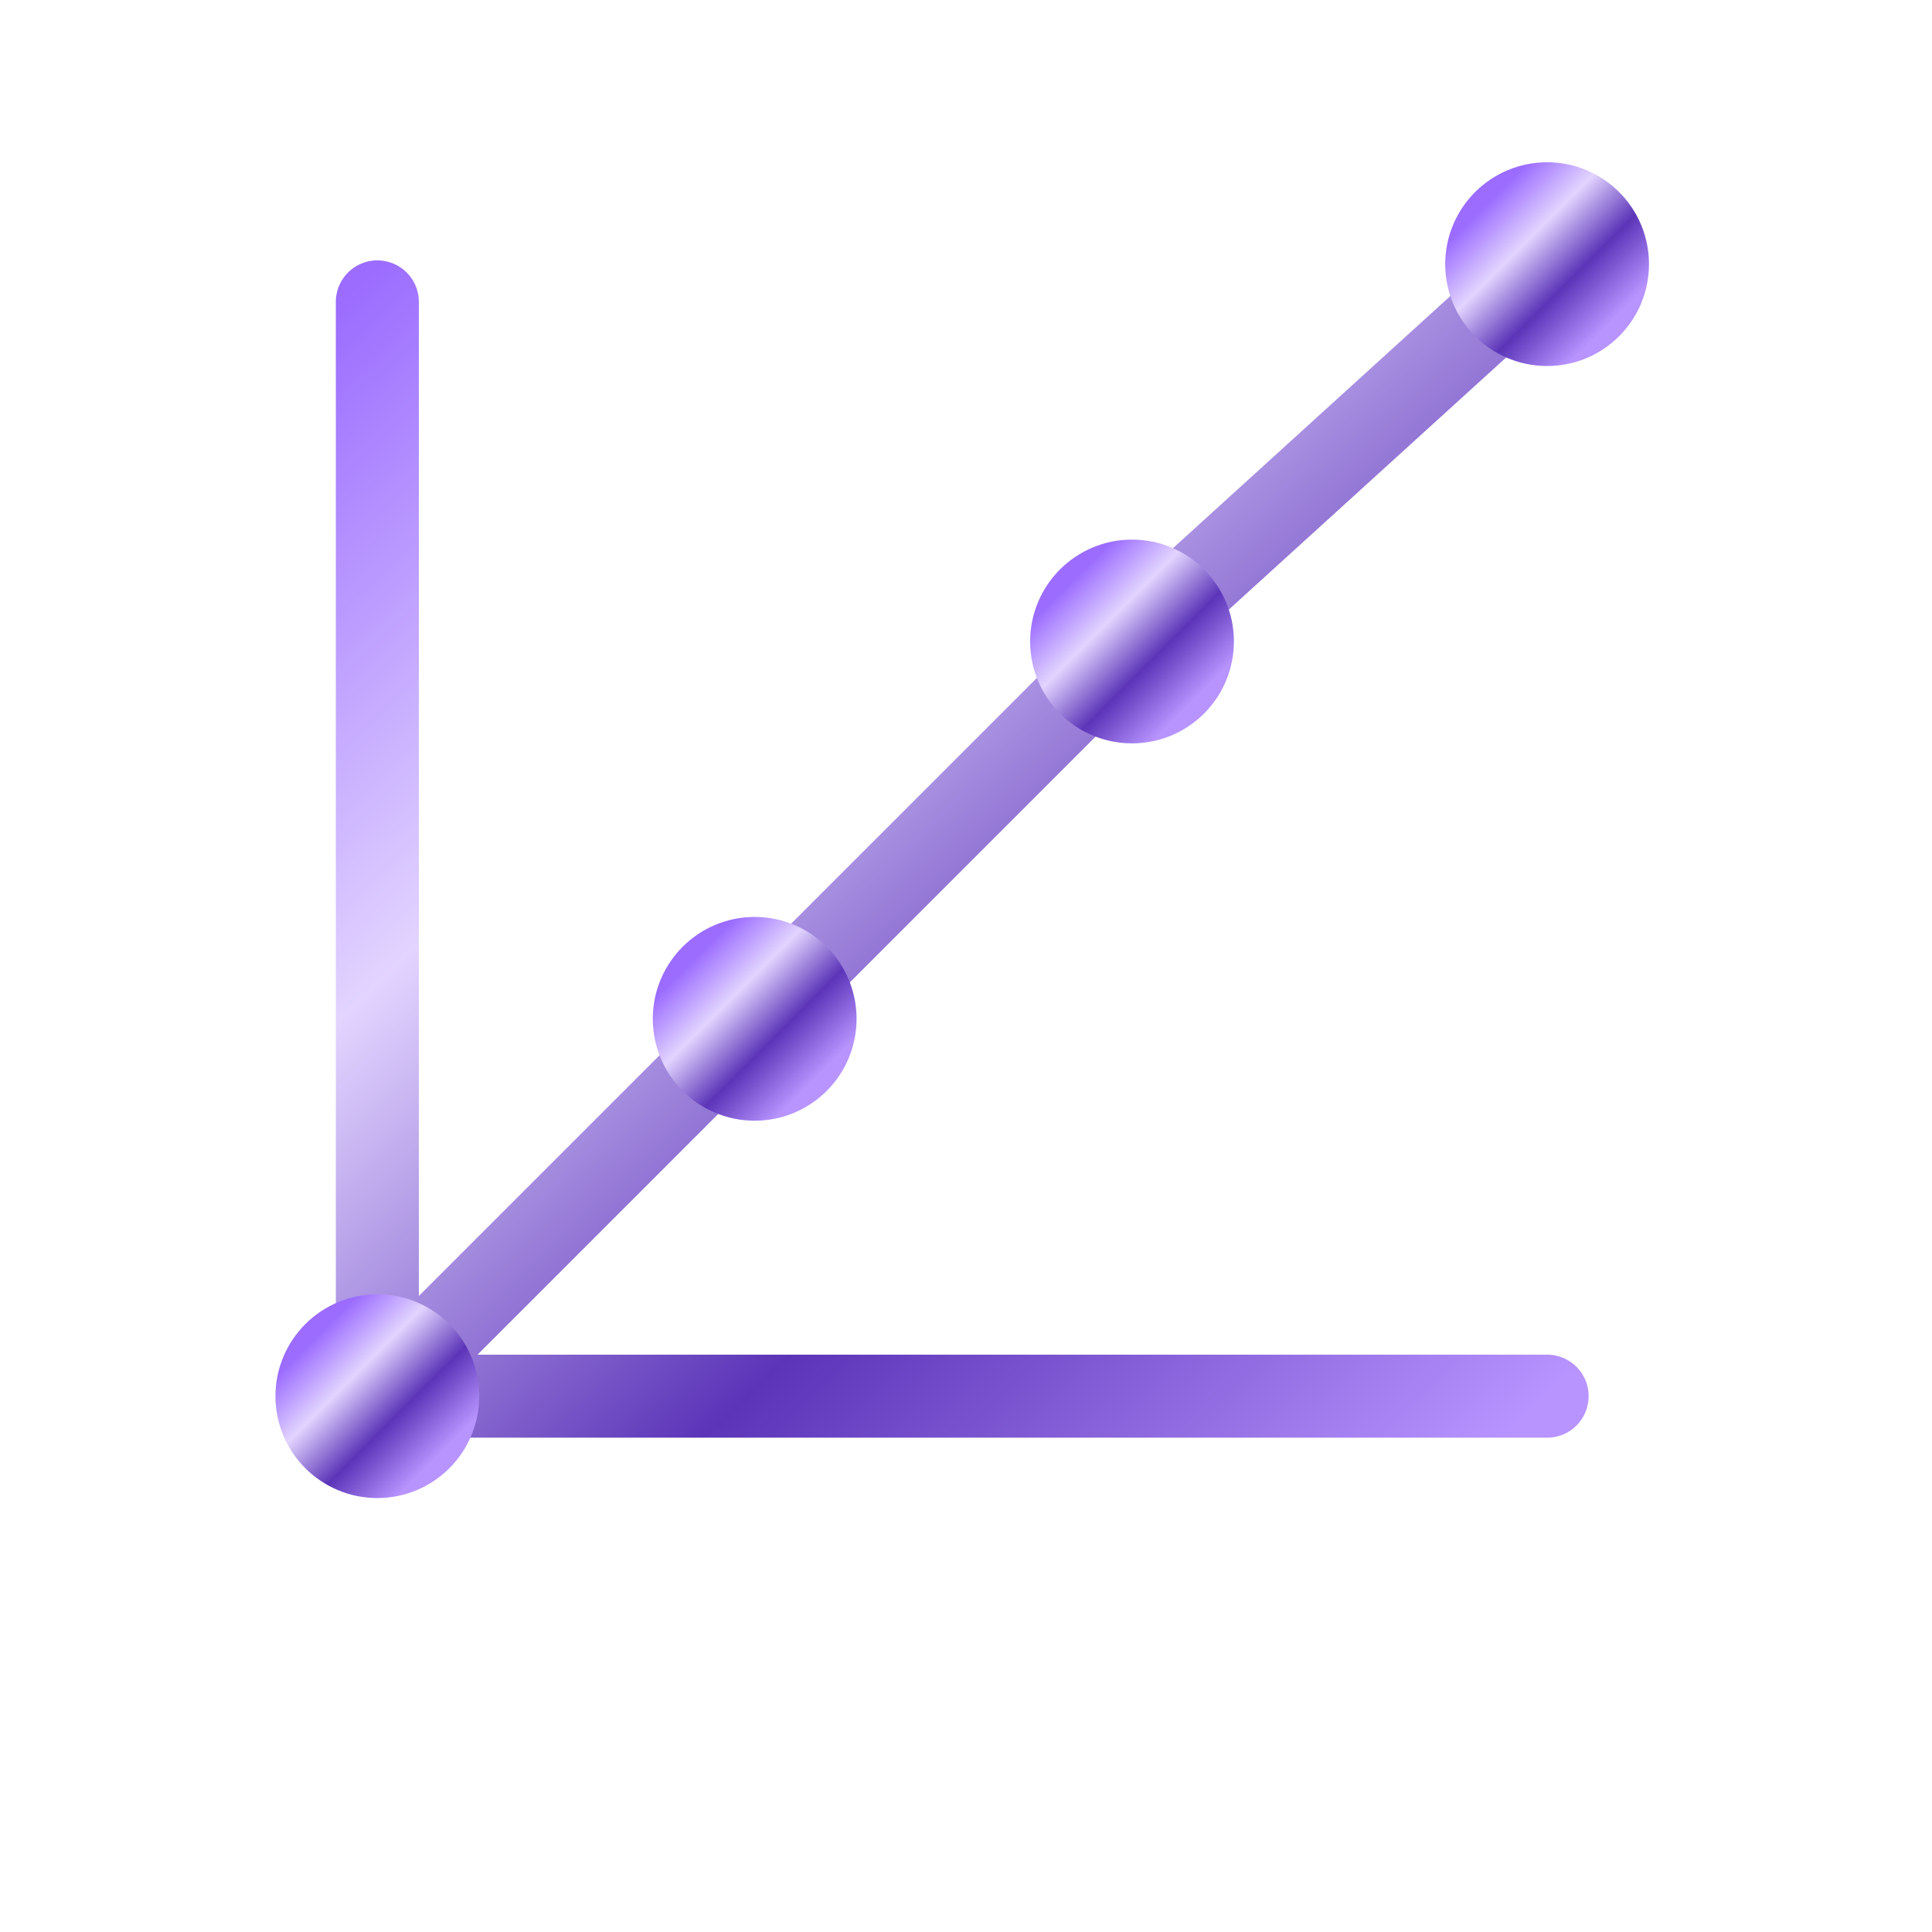
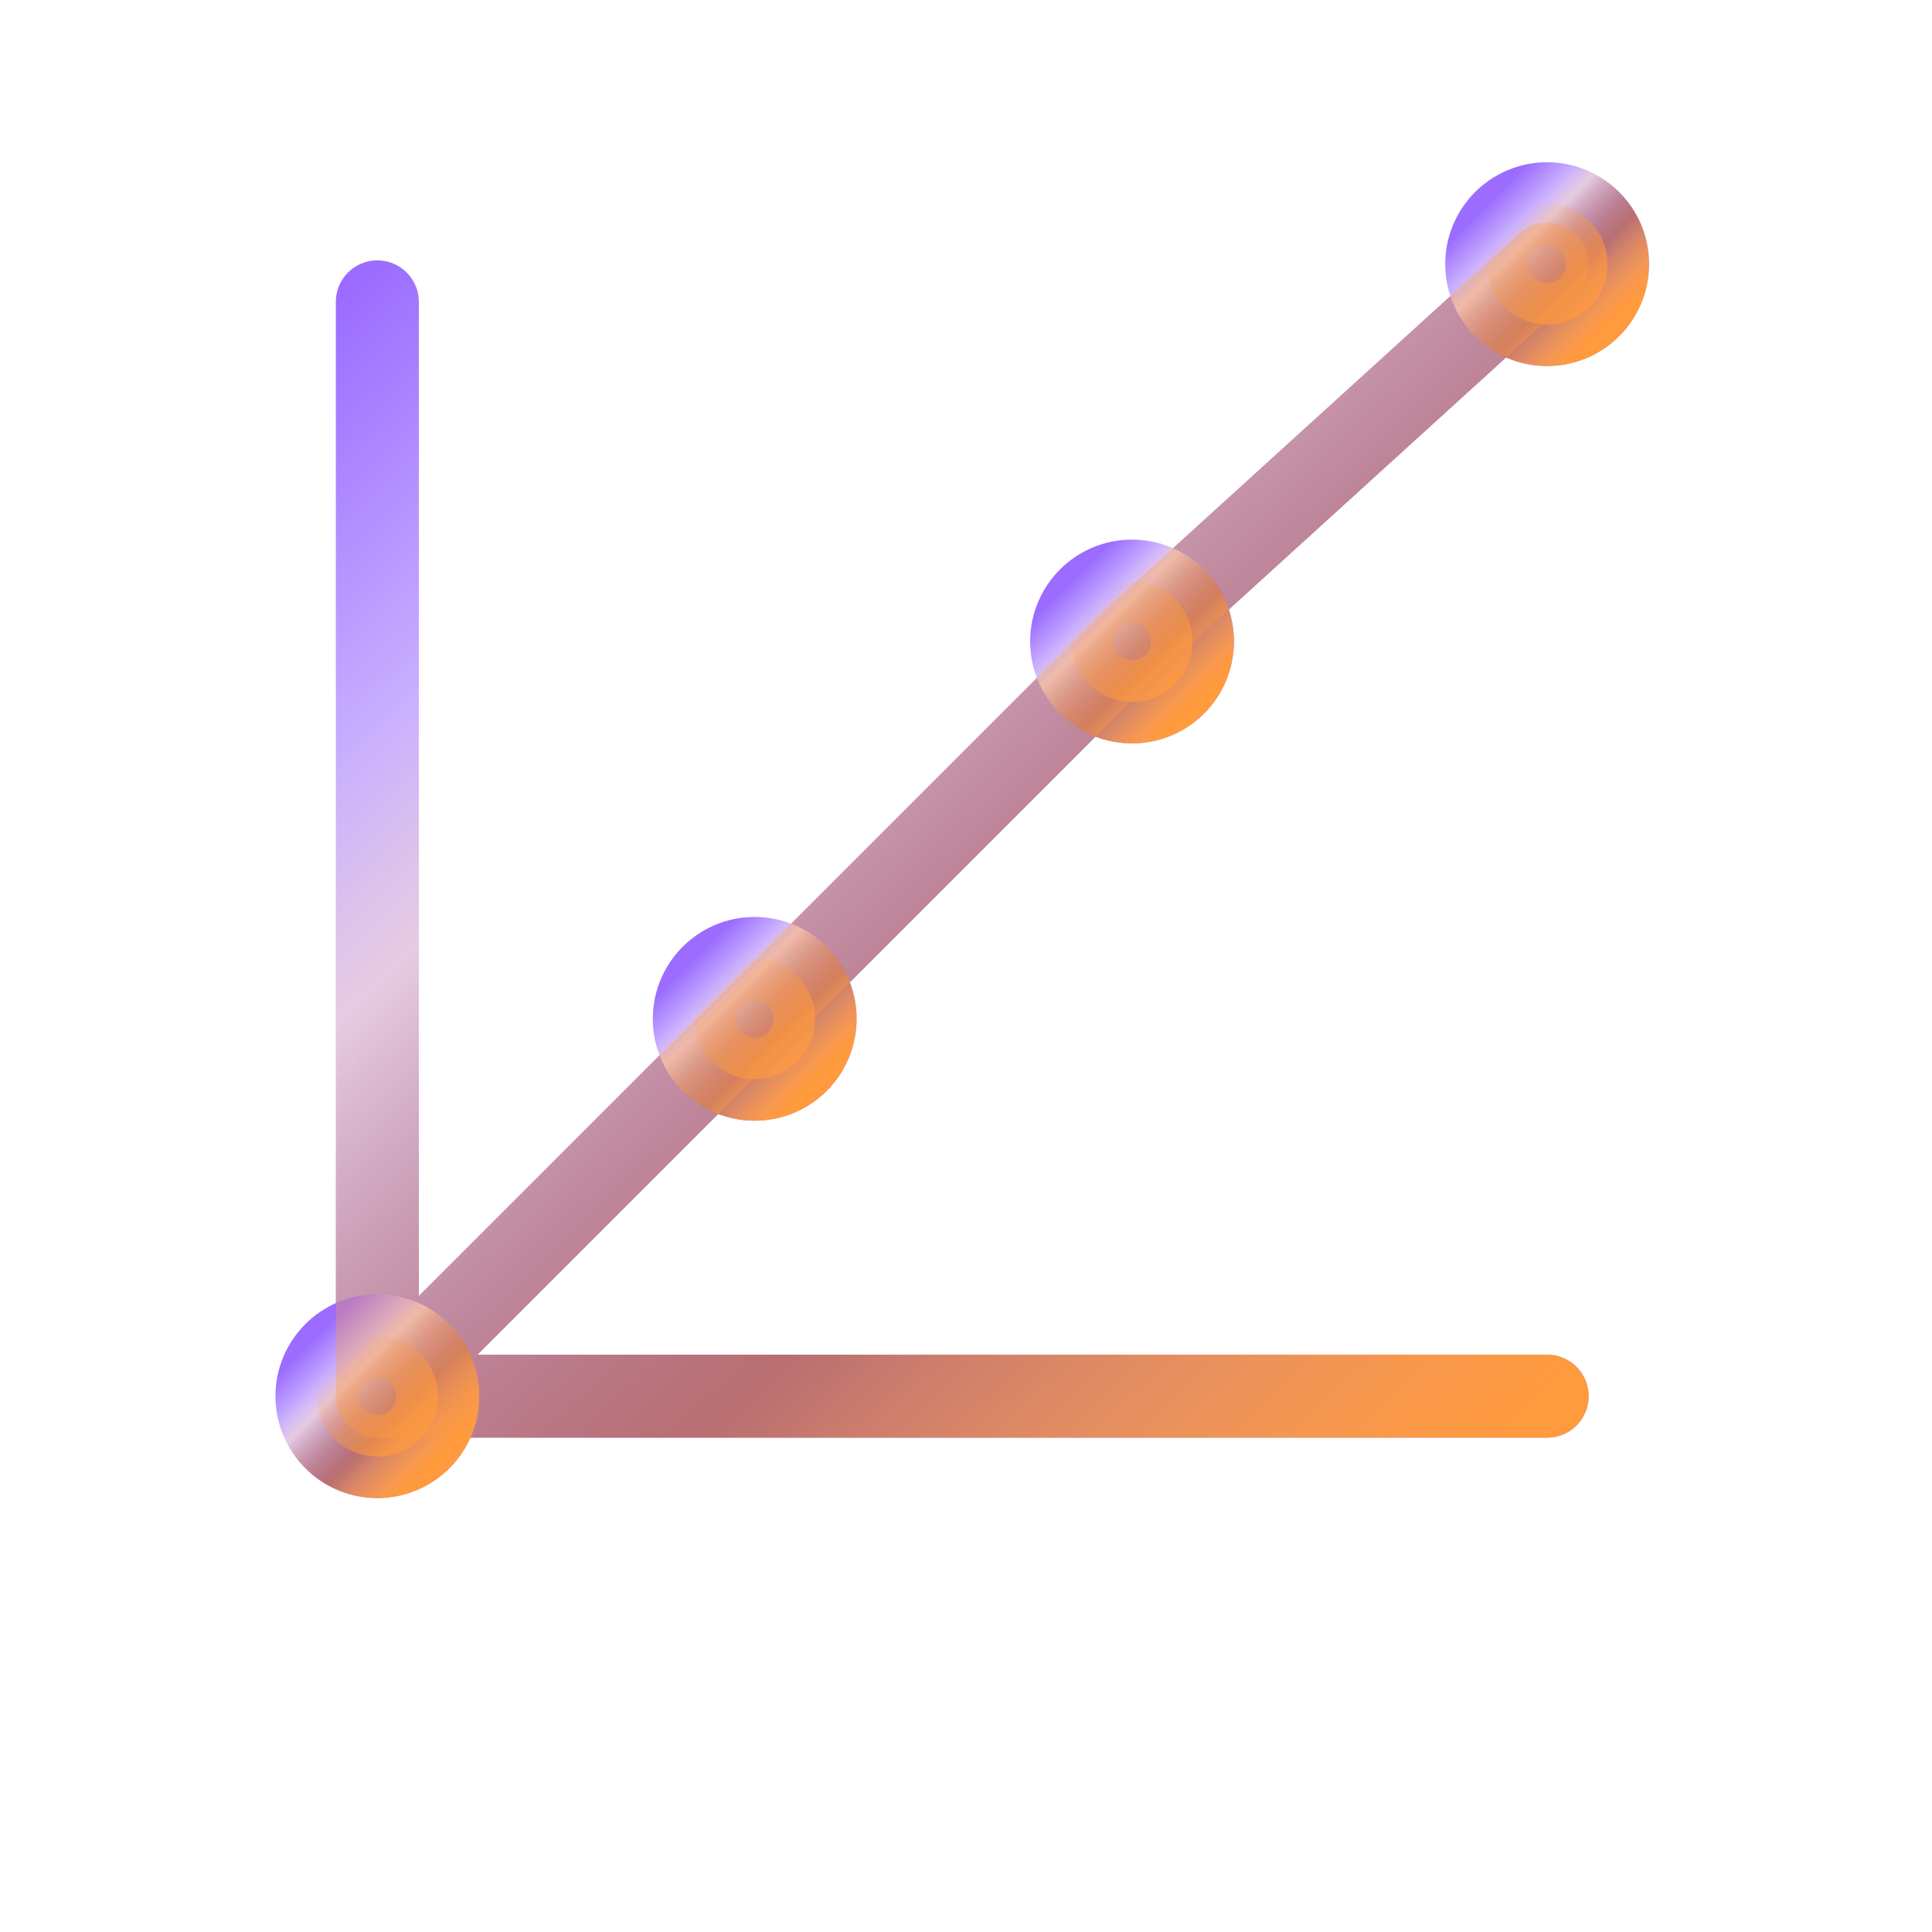
<svg xmlns="http://www.w3.org/2000/svg" width="512" height="512" viewBox="0 0 512 512">
  <defs>
    <linearGradient id="g" x1="0" y1="0" x2="1" y2="1">
      <stop offset="0" stop-color="#9B6CFF" />
      <stop offset="0.32" stop-color="#E2D4FF" />
      <stop offset="0.66" stop-color="#5B34B8" />
      <stop offset="1" stop-color="#B794FF" />
+     </linearGradient>
+     <linearGradient id="o" x1="0" y1="0" x2="1" y2="1">
+       <stop offset="0.2" stop-color="#FF9A3D" stop-opacity="0" />
+       <stop offset="1" stop-color="#FF9A3D" stop-opacity="1" />
    </linearGradient>
  </defs>
  <g fill="none" stroke="url(#g)" stroke-width="22" stroke-linecap="round" stroke-linejoin="round">
    <path d="M100 370L200 270L300 170L410 70 M100 370H410 M100 370V80" />
    <circle cx="100" cy="370" r="16" fill="url(#g)" />
    <circle cx="200" cy="270" r="16" fill="url(#g)" />
    <circle cx="300" cy="170" r="16" fill="url(#g)" />
    <circle cx="410" cy="70" r="16" fill="url(#g)" />
  </g>
+   <g fill="none" stroke="url(#o)" stroke-width="22" stroke-linecap="round" stroke-linejoin="round">
+     <path d="M100 370L200 270L300 170L410 70 M100 370H410 M100 370V80" />
+     <circle cx="100" cy="370" r="16" fill="url(#o)" />
+     <circle cx="200" cy="270" r="16" fill="url(#o)" />
+     <circle cx="300" cy="170" r="16" fill="url(#o)" />
+     <circle cx="410" cy="70" r="16" fill="url(#o)" />
+   </g>
</svg>
